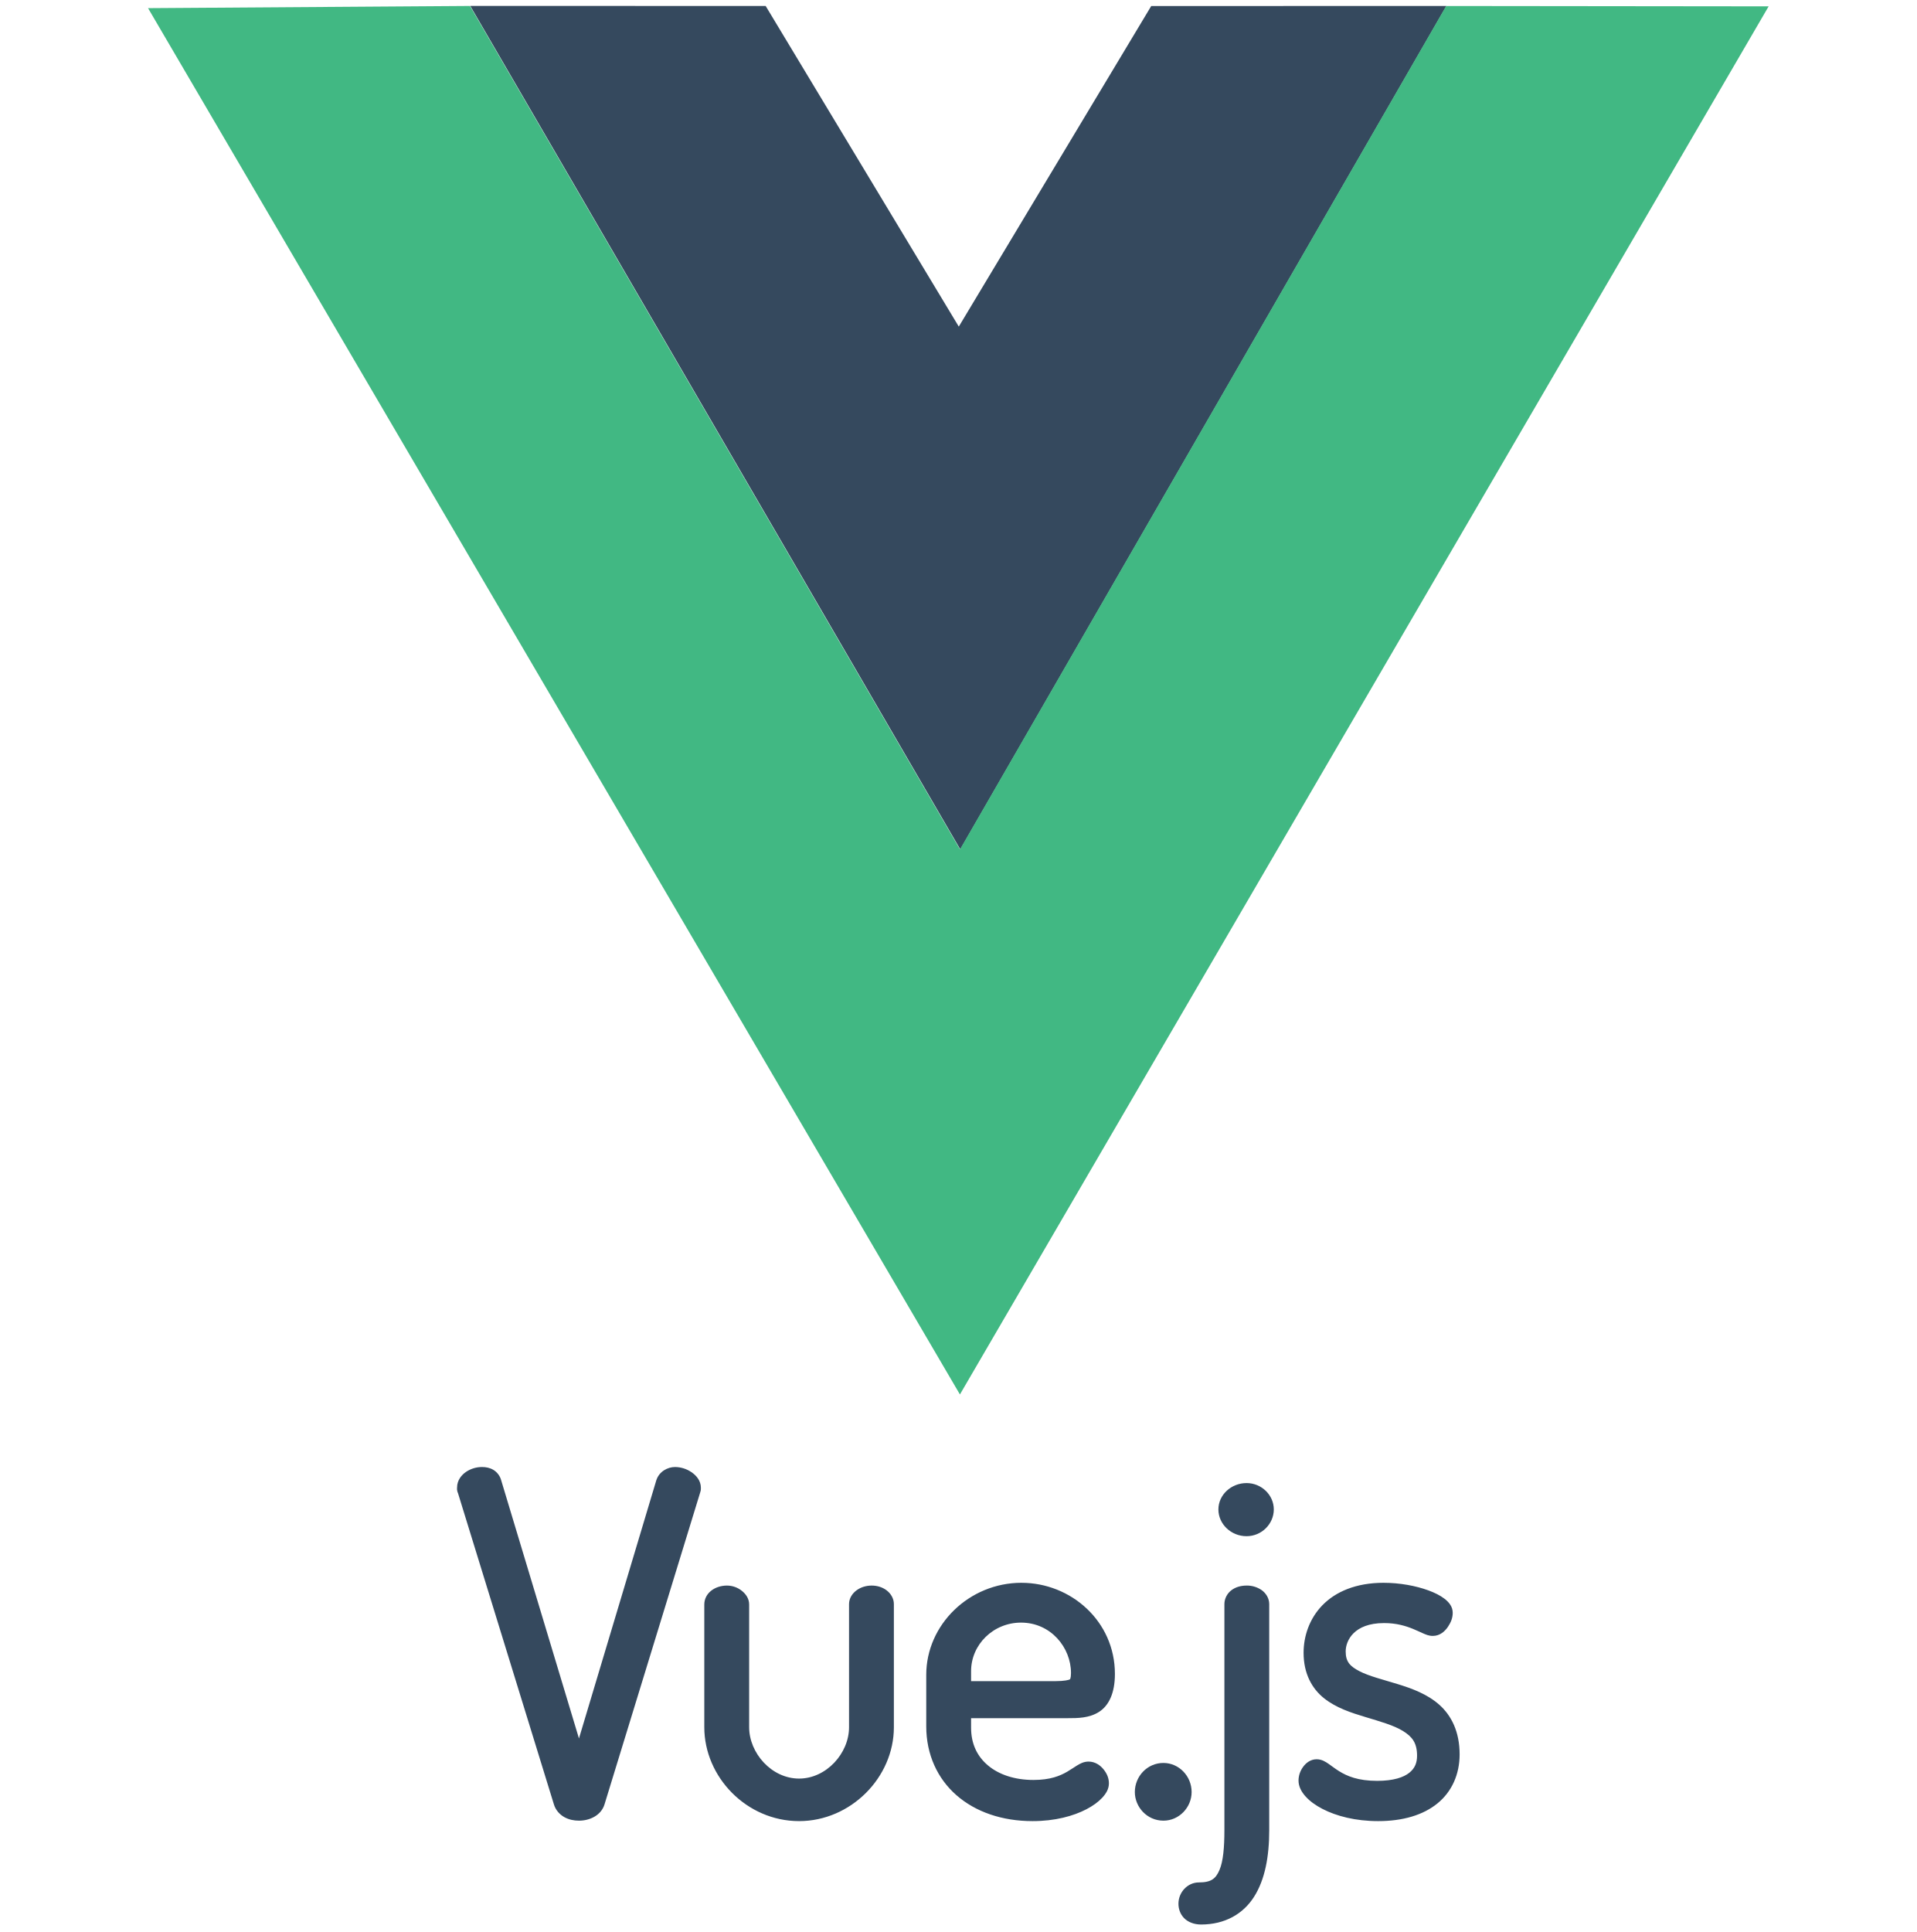
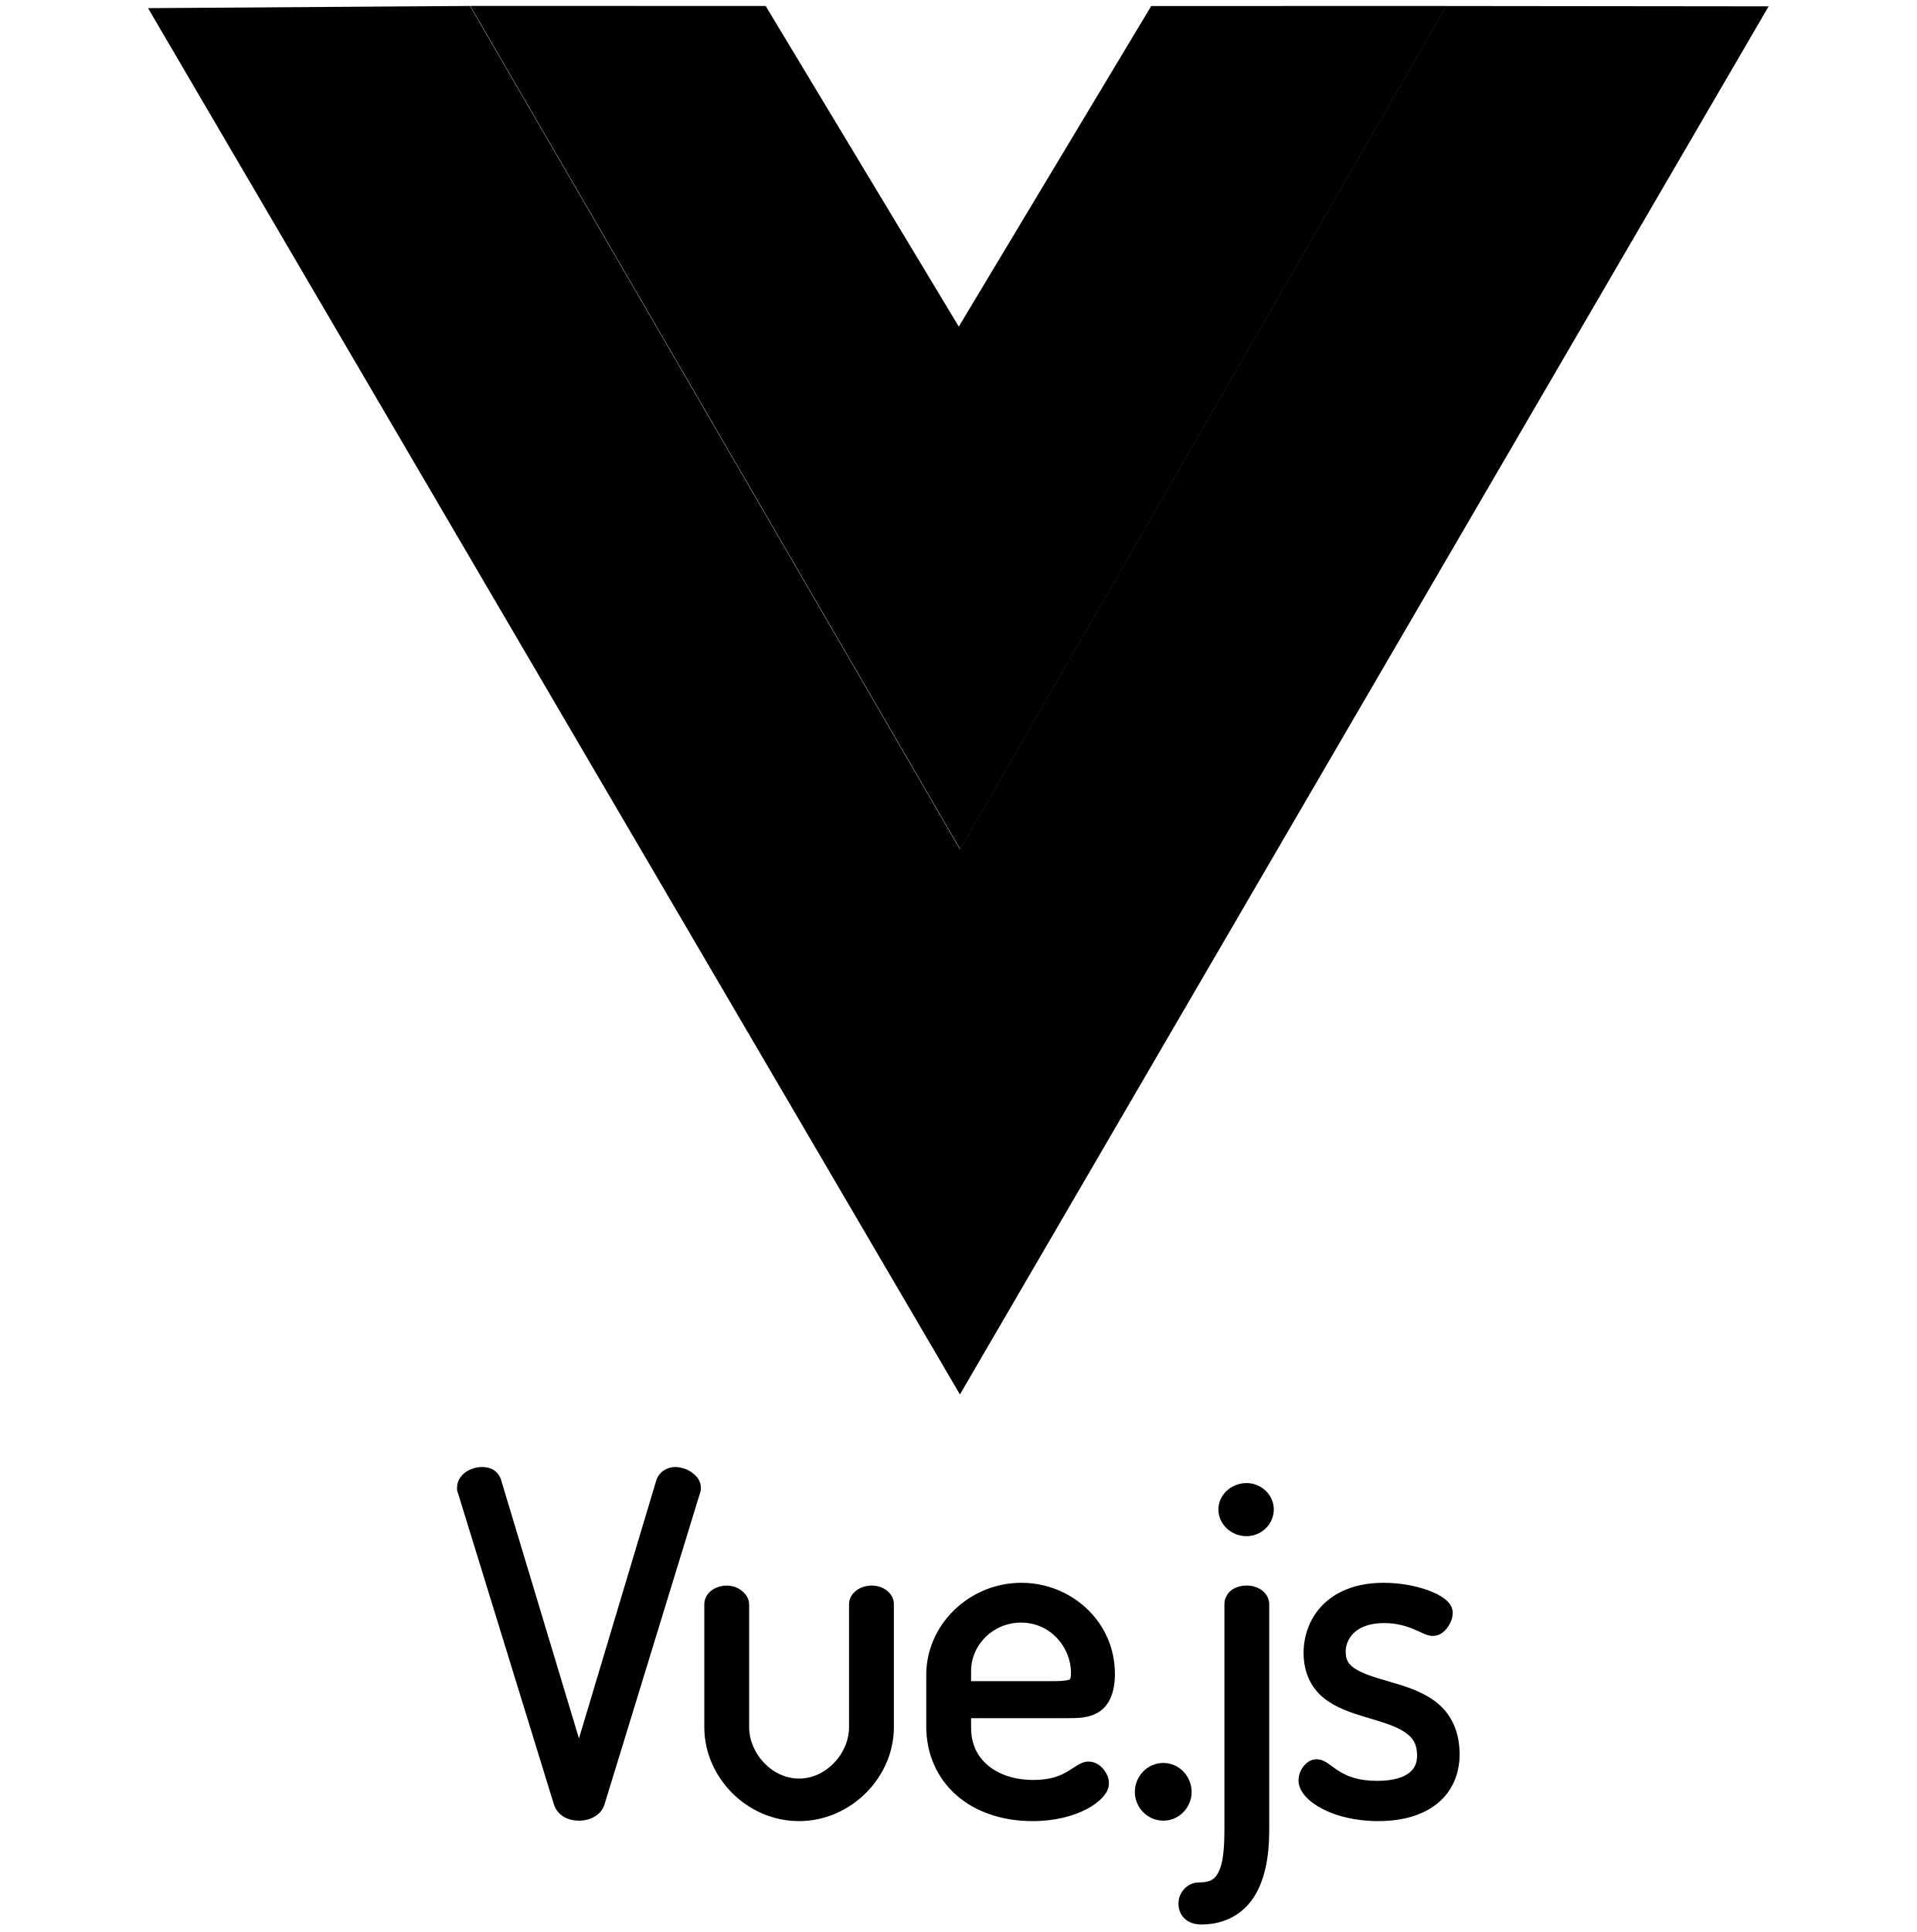
<svg xmlns="http://www.w3.org/2000/svg" width="128" height="129" viewBox="0 0 128 129" fill="none">
-   <path d="M32.191 97.953C31.816 97.953 31.449 98.062 31.136 98.269C30.817 98.48 30.525 98.844 30.525 99.31C30.525 99.372 30.489 99.51 30.609 99.75L30.578 99.674L36.988 120.471C37.103 120.861 37.378 121.159 37.688 121.331C37.998 121.503 38.336 121.566 38.666 121.566C39.366 121.566 40.136 121.232 40.371 120.478V120.476L46.775 99.601V99.525C46.775 99.631 46.806 99.57 46.806 99.342C46.806 98.867 46.503 98.518 46.179 98.299C45.855 98.076 45.471 97.956 45.078 97.953C44.588 97.953 44.026 98.25 43.838 98.816L43.834 98.822L38.664 116.076L33.474 98.853C33.397 98.545 33.19 98.288 32.949 98.144C32.708 98 32.445 97.953 32.191 97.953ZM83.246 99.025C82.226 99.025 81.366 99.807 81.366 100.785C81.366 101.763 82.212 102.572 83.246 102.572C84.26 102.572 85.066 101.748 85.066 100.785C85.066 99.822 84.246 99.025 83.246 99.025ZM68.217 105.683C64.729 105.683 61.856 108.475 61.856 111.83V115.268C61.856 117.147 62.604 118.758 63.876 119.869C65.146 120.981 66.92 121.596 68.953 121.596C70.455 121.596 71.68 121.259 72.555 120.803C72.993 120.574 73.345 120.318 73.604 120.039C73.864 119.759 74.054 119.454 74.054 119.072C74.054 118.722 73.92 118.418 73.701 118.145C73.483 117.872 73.139 117.621 72.695 117.621C72.375 117.621 72.129 117.756 71.916 117.887C71.703 118.017 71.503 118.162 71.262 118.301C70.78 118.578 70.142 118.848 69.014 118.848C67.758 118.848 66.712 118.49 65.99 117.888C65.27 117.288 64.85 116.453 64.85 115.359V114.723H71.285C71.972 114.723 72.735 114.723 73.395 114.303C74.055 113.881 74.455 113.043 74.455 111.77C74.455 108.24 71.511 105.684 68.217 105.684V105.683ZM92.403 105.683C90.549 105.683 89.185 106.283 88.309 107.185C87.433 108.087 87.055 109.261 87.055 110.357C87.055 111.755 87.62 112.757 88.428 113.398C89.237 114.041 90.243 114.364 91.2 114.652C92.157 114.941 93.073 115.197 93.688 115.576C94.303 115.956 94.633 116.365 94.633 117.23C94.633 117.695 94.493 118.065 94.116 118.367C93.738 118.67 93.066 118.908 91.973 118.908C90.68 118.908 89.957 118.589 89.43 118.264C89.167 118.101 88.955 117.932 88.737 117.781C88.519 117.63 88.271 117.467 87.924 117.467C87.507 117.467 87.199 117.724 87.012 117.99C86.823 118.251 86.719 118.565 86.717 118.887C86.717 119.292 86.915 119.648 87.194 119.957C87.474 120.266 87.851 120.541 88.315 120.781C89.242 121.261 90.519 121.596 92.035 121.596C93.682 121.596 95.036 121.194 95.995 120.414C96.953 119.634 97.475 118.475 97.475 117.139C97.475 115.629 96.926 114.544 96.118 113.826C95.309 113.109 94.288 112.739 93.317 112.441C92.346 112.144 91.411 111.912 90.786 111.586C90.16 111.26 89.866 110.959 89.866 110.266C89.866 109.891 90.016 109.419 90.397 109.046C90.778 108.675 91.4 108.373 92.434 108.373C93.26 108.373 93.874 108.563 94.366 108.763C94.612 108.864 94.826 108.969 95.028 109.057C95.231 109.144 95.418 109.23 95.686 109.23C96.171 109.23 96.504 108.91 96.702 108.613C96.9 108.316 97.014 108.023 97.014 107.687C97.014 107.267 96.753 106.969 96.464 106.747C96.175 106.525 95.811 106.345 95.391 106.191C94.551 105.883 93.479 105.684 92.403 105.684V105.683ZM48.546 105.869C47.735 105.869 47.034 106.378 47.034 107.135V115.328C47.034 118.652 49.86 121.596 53.364 121.596C56.81 121.596 59.694 118.686 59.694 115.328V107.105C59.694 106.727 59.486 106.398 59.212 106.189C58.938 105.981 58.59 105.869 58.212 105.869C57.834 105.869 57.484 105.979 57.204 106.184C56.924 106.388 56.7 106.714 56.7 107.105V115.328C56.7 117.07 55.182 118.756 53.364 118.756C51.517 118.756 50.029 117.04 50.029 115.328V107.135C50.029 106.742 49.814 106.44 49.549 106.225C49.284 106.01 48.934 105.869 48.546 105.869ZM83.247 105.869C82.867 105.869 82.517 105.967 82.237 106.178C81.957 106.388 81.767 106.736 81.767 107.105V122.201C81.767 123.334 81.687 124.284 81.438 124.86C81.19 125.435 80.896 125.69 80.058 125.69C79.317 125.69 78.698 126.337 78.698 127.112C78.698 127.433 78.802 127.787 79.065 128.062C79.328 128.337 79.737 128.5 80.21 128.5C81.804 128.5 83.024 127.793 83.75 126.645C84.478 125.496 84.76 123.96 84.76 122.201V107.105C84.76 106.712 84.536 106.37 84.25 106.168C83.955 105.967 83.604 105.862 83.247 105.869ZM68.186 108.342C70.177 108.342 71.522 110.009 71.522 111.707C71.522 111.892 71.502 112.013 71.482 112.068C71.464 112.123 71.466 112.116 71.438 112.135C71.383 112.171 71.075 112.25 70.487 112.25H64.85V111.584C64.85 109.807 66.335 108.342 68.186 108.342ZM77.698 117.712C76.61 117.712 75.786 118.612 75.786 119.654C75.786 120.654 76.598 121.566 77.698 121.566C78.74 121.566 79.578 120.682 79.578 119.654C79.578 118.587 78.726 117.713 77.698 117.713V117.712Z" fill="#35495E" />
-   <path d="M31.404 0.394L51.133 0.4L64.029 21.807L76.88 0.403L96.592 0.398L64.128 56.71L31.404 0.394Z" fill="#35495E" />
-   <path d="M9.887 0.544L31.387 0.398L64.109 56.713L96.575 0.401L118.112 0.424L64.105 93.108L9.887 0.544Z" fill="#41B883" />
+   <path d="M32.191 97.953C31.816 97.953 31.449 98.062 31.136 98.269C30.817 98.48 30.525 98.844 30.525 99.31C30.525 99.372 30.489 99.51 30.609 99.75L30.578 99.674L36.988 120.471C37.103 120.861 37.378 121.159 37.688 121.331C37.998 121.503 38.336 121.566 38.666 121.566C39.366 121.566 40.136 121.232 40.371 120.478V120.476L46.775 99.601V99.525C46.775 99.631 46.806 99.57 46.806 99.342C46.806 98.867 46.503 98.518 46.179 98.299C45.855 98.076 45.471 97.956 45.078 97.953C44.588 97.953 44.026 98.25 43.838 98.816L43.834 98.822L38.664 116.076L33.474 98.853C33.397 98.545 33.19 98.288 32.949 98.144C32.708 98 32.445 97.953 32.191 97.953ZM83.246 99.025C82.226 99.025 81.366 99.807 81.366 100.785C81.366 101.763 82.212 102.572 83.246 102.572C84.26 102.572 85.066 101.748 85.066 100.785C85.066 99.822 84.246 99.025 83.246 99.025ZM68.217 105.683C64.729 105.683 61.856 108.475 61.856 111.83V115.268C61.856 117.147 62.604 118.758 63.876 119.869C65.146 120.981 66.92 121.596 68.953 121.596C70.455 121.596 71.68 121.259 72.555 120.803C72.993 120.574 73.345 120.318 73.604 120.039C73.864 119.759 74.054 119.454 74.054 119.072C74.054 118.722 73.92 118.418 73.701 118.145C73.483 117.872 73.139 117.621 72.695 117.621C72.375 117.621 72.129 117.756 71.916 117.887C71.703 118.017 71.503 118.162 71.262 118.301C70.78 118.578 70.142 118.848 69.014 118.848C67.758 118.848 66.712 118.49 65.99 117.888C65.27 117.288 64.85 116.453 64.85 115.359V114.723H71.285C71.972 114.723 72.735 114.723 73.395 114.303C74.055 113.881 74.455 113.043 74.455 111.77C74.455 108.24 71.511 105.684 68.217 105.684V105.683ZM92.403 105.683C90.549 105.683 89.185 106.283 88.309 107.185C87.433 108.087 87.055 109.261 87.055 110.357C87.055 111.755 87.62 112.757 88.428 113.398C89.237 114.041 90.243 114.364 91.2 114.652C92.157 114.941 93.073 115.197 93.688 115.576C94.303 115.956 94.633 116.365 94.633 117.23C94.633 117.695 94.493 118.065 94.116 118.367C93.738 118.67 93.066 118.908 91.973 118.908C90.68 118.908 89.957 118.589 89.43 118.264C89.167 118.101 88.955 117.932 88.737 117.781C88.519 117.63 88.271 117.467 87.924 117.467C87.507 117.467 87.199 117.724 87.012 117.99C86.823 118.251 86.719 118.565 86.717 118.887C86.717 119.292 86.915 119.648 87.194 119.957C87.474 120.266 87.851 120.541 88.315 120.781C89.242 121.261 90.519 121.596 92.035 121.596C93.682 121.596 95.036 121.194 95.995 120.414C96.953 119.634 97.475 118.475 97.475 117.139C97.475 115.629 96.926 114.544 96.118 113.826C95.309 113.109 94.288 112.739 93.317 112.441C92.346 112.144 91.411 111.912 90.786 111.586C90.16 111.26 89.866 110.959 89.866 110.266C89.866 109.891 90.016 109.419 90.397 109.046C90.778 108.675 91.4 108.373 92.434 108.373C93.26 108.373 93.874 108.563 94.366 108.763C94.612 108.864 94.826 108.969 95.028 109.057C95.231 109.144 95.418 109.23 95.686 109.23C96.171 109.23 96.504 108.91 96.702 108.613C96.9 108.316 97.014 108.023 97.014 107.687C97.014 107.267 96.753 106.969 96.464 106.747C96.175 106.525 95.811 106.345 95.391 106.191C94.551 105.883 93.479 105.684 92.403 105.684V105.683ZM48.546 105.869C47.735 105.869 47.034 106.378 47.034 107.135V115.328C47.034 118.652 49.86 121.596 53.364 121.596C56.81 121.596 59.694 118.686 59.694 115.328V107.105C59.694 106.727 59.486 106.398 59.212 106.189C58.938 105.981 58.59 105.869 58.212 105.869C57.834 105.869 57.484 105.979 57.204 106.184C56.924 106.388 56.7 106.714 56.7 107.105V115.328C56.7 117.07 55.182 118.756 53.364 118.756C51.517 118.756 50.029 117.04 50.029 115.328V107.135C50.029 106.742 49.814 106.44 49.549 106.225C49.284 106.01 48.934 105.869 48.546 105.869ZM83.247 105.869C82.867 105.869 82.517 105.967 82.237 106.178C81.957 106.388 81.767 106.736 81.767 107.105V122.201C81.767 123.334 81.687 124.284 81.438 124.86C81.19 125.435 80.896 125.69 80.058 125.69C79.317 125.69 78.698 126.337 78.698 127.112C78.698 127.433 78.802 127.787 79.065 128.062C79.328 128.337 79.737 128.5 80.21 128.5C81.804 128.5 83.024 127.793 83.75 126.645C84.478 125.496 84.76 123.96 84.76 122.201V107.105C84.76 106.712 84.536 106.37 84.25 106.168C83.955 105.967 83.604 105.862 83.247 105.869ZM68.186 108.342C70.177 108.342 71.522 110.009 71.522 111.707C71.522 111.892 71.502 112.013 71.482 112.068C71.464 112.123 71.466 112.116 71.438 112.135C71.383 112.171 71.075 112.25 70.487 112.25H64.85V111.584C64.85 109.807 66.335 108.342 68.186 108.342ZM77.698 117.712C76.61 117.712 75.786 118.612 75.786 119.654C75.786 120.654 76.598 121.566 77.698 121.566C78.74 121.566 79.578 120.682 79.578 119.654C79.578 118.587 78.726 117.713 77.698 117.713V117.712Z" fill="currentColor" />
+   <path d="M31.404 0.394L51.133 0.4L64.029 21.807L76.88 0.403L96.592 0.398L64.128 56.71L31.404 0.394Z" fill="currentColor" />
+   <path d="M9.887 0.544L31.387 0.398L64.109 56.713L96.575 0.401L118.112 0.424L64.105 93.108L9.887 0.544Z" fill="currentColor" />
</svg>
